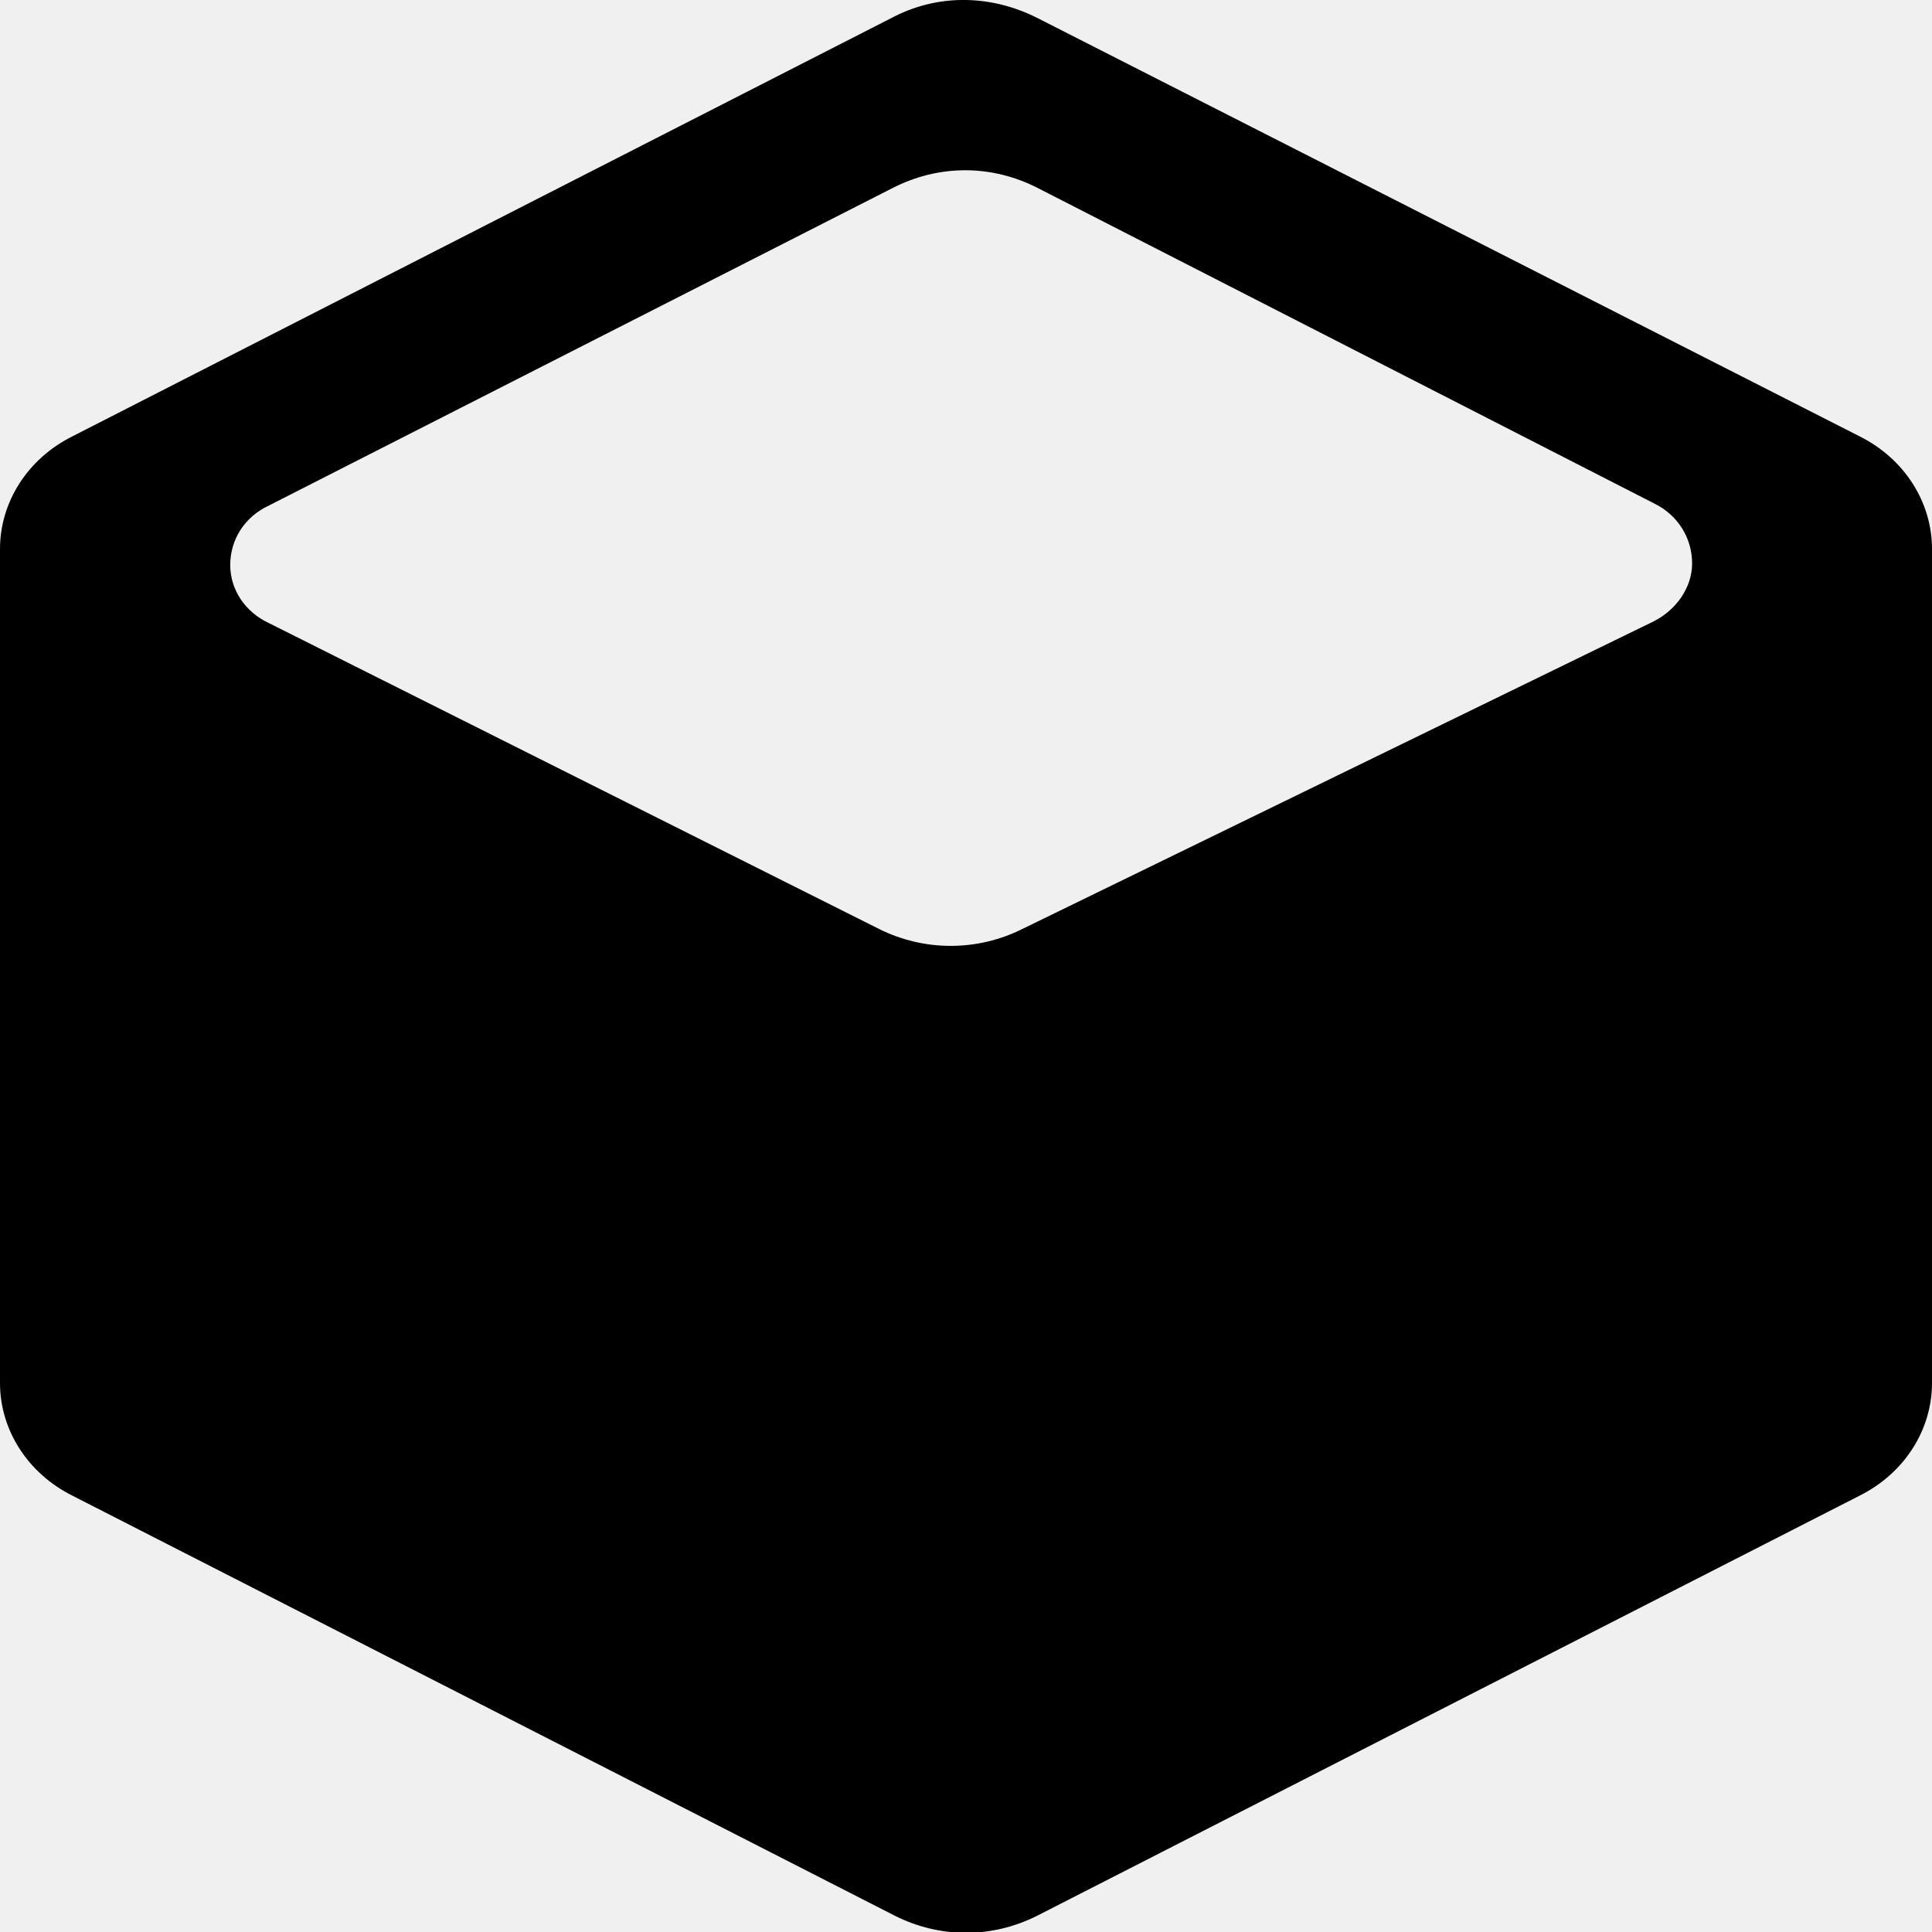
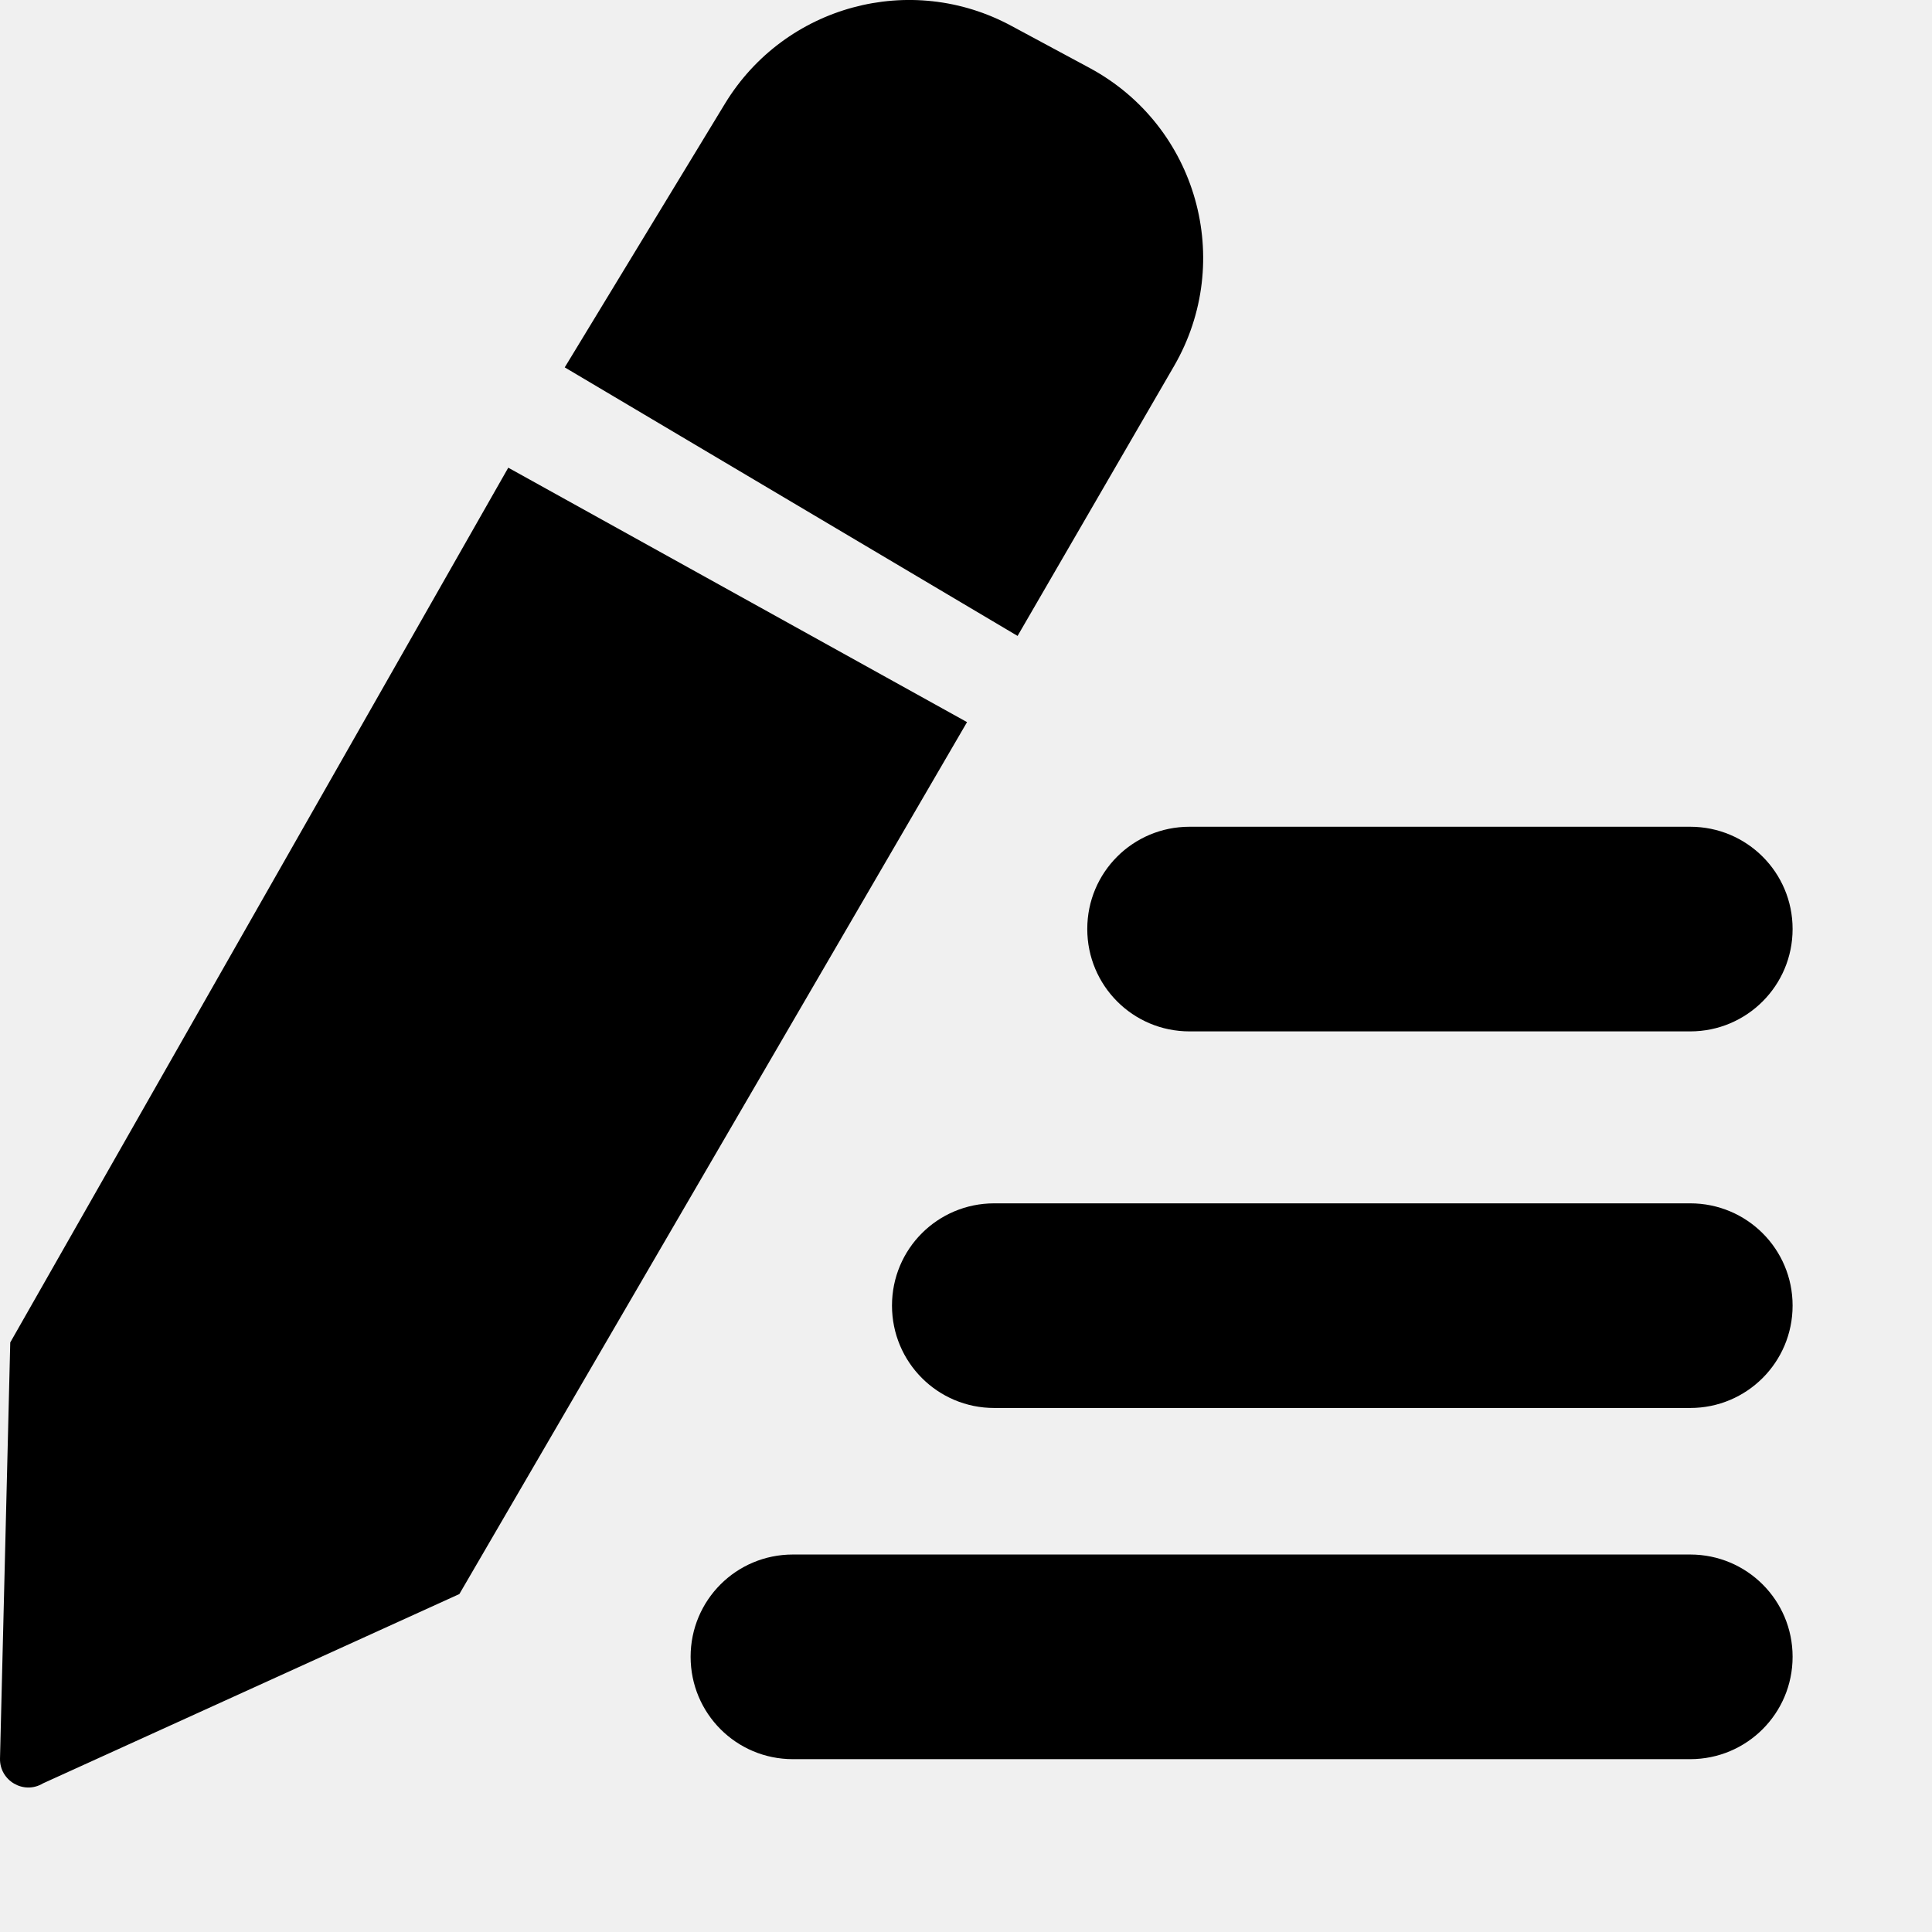
- <svg xmlns="http://www.w3.org/2000/svg" version="1.1" id="图层_1" x="0px" y="0px" viewBox="0 0 12 12" style="enable-background:new 0 0 12 12;" xml:space="preserve">
-   <style type="text/css">
- 	.st0{fill-rule:evenodd;clip-rule:evenodd;fill:#FFFFFF;fill-opacity:0;}
- </style>
-   <rect id="矩形" y="0" class="st0" width="12" height="12" />
-   <path id="形状" d="M1.67,3.14C1.52,3.21,1.43,3.35,1.43,3.51c0,0.15,0.09,0.29,0.24,0.36l3.79,1.9c0.28,0.14,0.61,0.14,0.89,0  l3.92-1.91c0.14-0.07,0.24-0.21,0.24-0.36c0-0.16-0.09-0.3-0.23-0.37L6.45,1.17c-0.29-0.15-0.62-0.15-0.91,0L1.67,3.14z M6.44,0.11  l5.11,2.6C11.83,2.85,12,3.12,12,3.41v5.18c0,0.29-0.17,0.56-0.45,0.7L6.44,11.9c-0.28,0.14-0.6,0.14-0.88,0L0.45,9.29  C0.17,9.15,0,8.88,0,8.59V3.41c0-0.29,0.17-0.56,0.45-0.7L5.56,0.1C5.84-0.04,6.16-0.03,6.44,0.11L6.44,0.11L6.44,0.11z" />
+ <svg xmlns="http://www.w3.org/2000/svg" width="13px" height="13px" viewBox="0 0 13 13" version="1.1">
+   <g id="Tiny-Vue" stroke="none" stroke-width="1" fill="none" fill-rule="evenodd">
+     <g id="-TinyUI-Vue-组件总览1备份" transform="translate(-28, -1196)">
+       <g id="nav" transform="translate(0, 92)">
+         <g id="left-menu-选项-链接备份-20" transform="translate(28, 1089)">
+           <g id="编组-43" transform="translate(0, 15)">
+             <rect id="矩形" x="0" y="1.13686838e-13" width="12" height="12" />
+             <path d="M11.373,5.563 L8.004,5.563 C7.623,5.563 7.316,5.87 7.316,6.251 C7.316,6.632 7.623,6.94 8.004,6.94 L11.373,6.94 C11.754,6.94 12.062,6.632 12.062,6.251 C12.062,5.87 11.754,5.563 11.373,5.563 Z M11.373,8.097 L6.69,8.097 C6.309,8.097 6.002,8.404 6.002,8.785 C6.002,9.166 6.309,9.474 6.69,9.474 L11.373,9.474 C11.754,9.474 12.062,9.166 12.062,8.785 C12.062,8.404 11.754,8.097 11.373,8.097 Z M11.373,10.46 L5.335,10.46 C4.954,10.46 4.647,10.767 4.647,11.148 C4.647,11.529 4.954,11.837 5.335,11.837 L11.373,11.837 C11.754,11.837 12.062,11.529 12.062,11.148 C12.062,10.767 11.754,10.46 11.373,10.46 Z M7.9,2.463 C8.31,1.755 8.055,0.849 7.335,0.459 L6.807,0.175 C6.128,-0.193 5.281,0.037 4.879,0.696 L3.8,2.472 L6.847,4.279 L7.9,2.463 Z M3.42,3.147 L0.069,9.033 L3.80030737e-05,11.833 C-0.003,11.982 0.16,12.078 0.289,12 L3.091,10.726 L6.507,4.859 L3.42,3.147 Z" id="形状" fill="#000000" fill-rule="nonzero" />
+           </g>
+         </g>
+       </g>
+     </g>
+   </g>
</svg>
